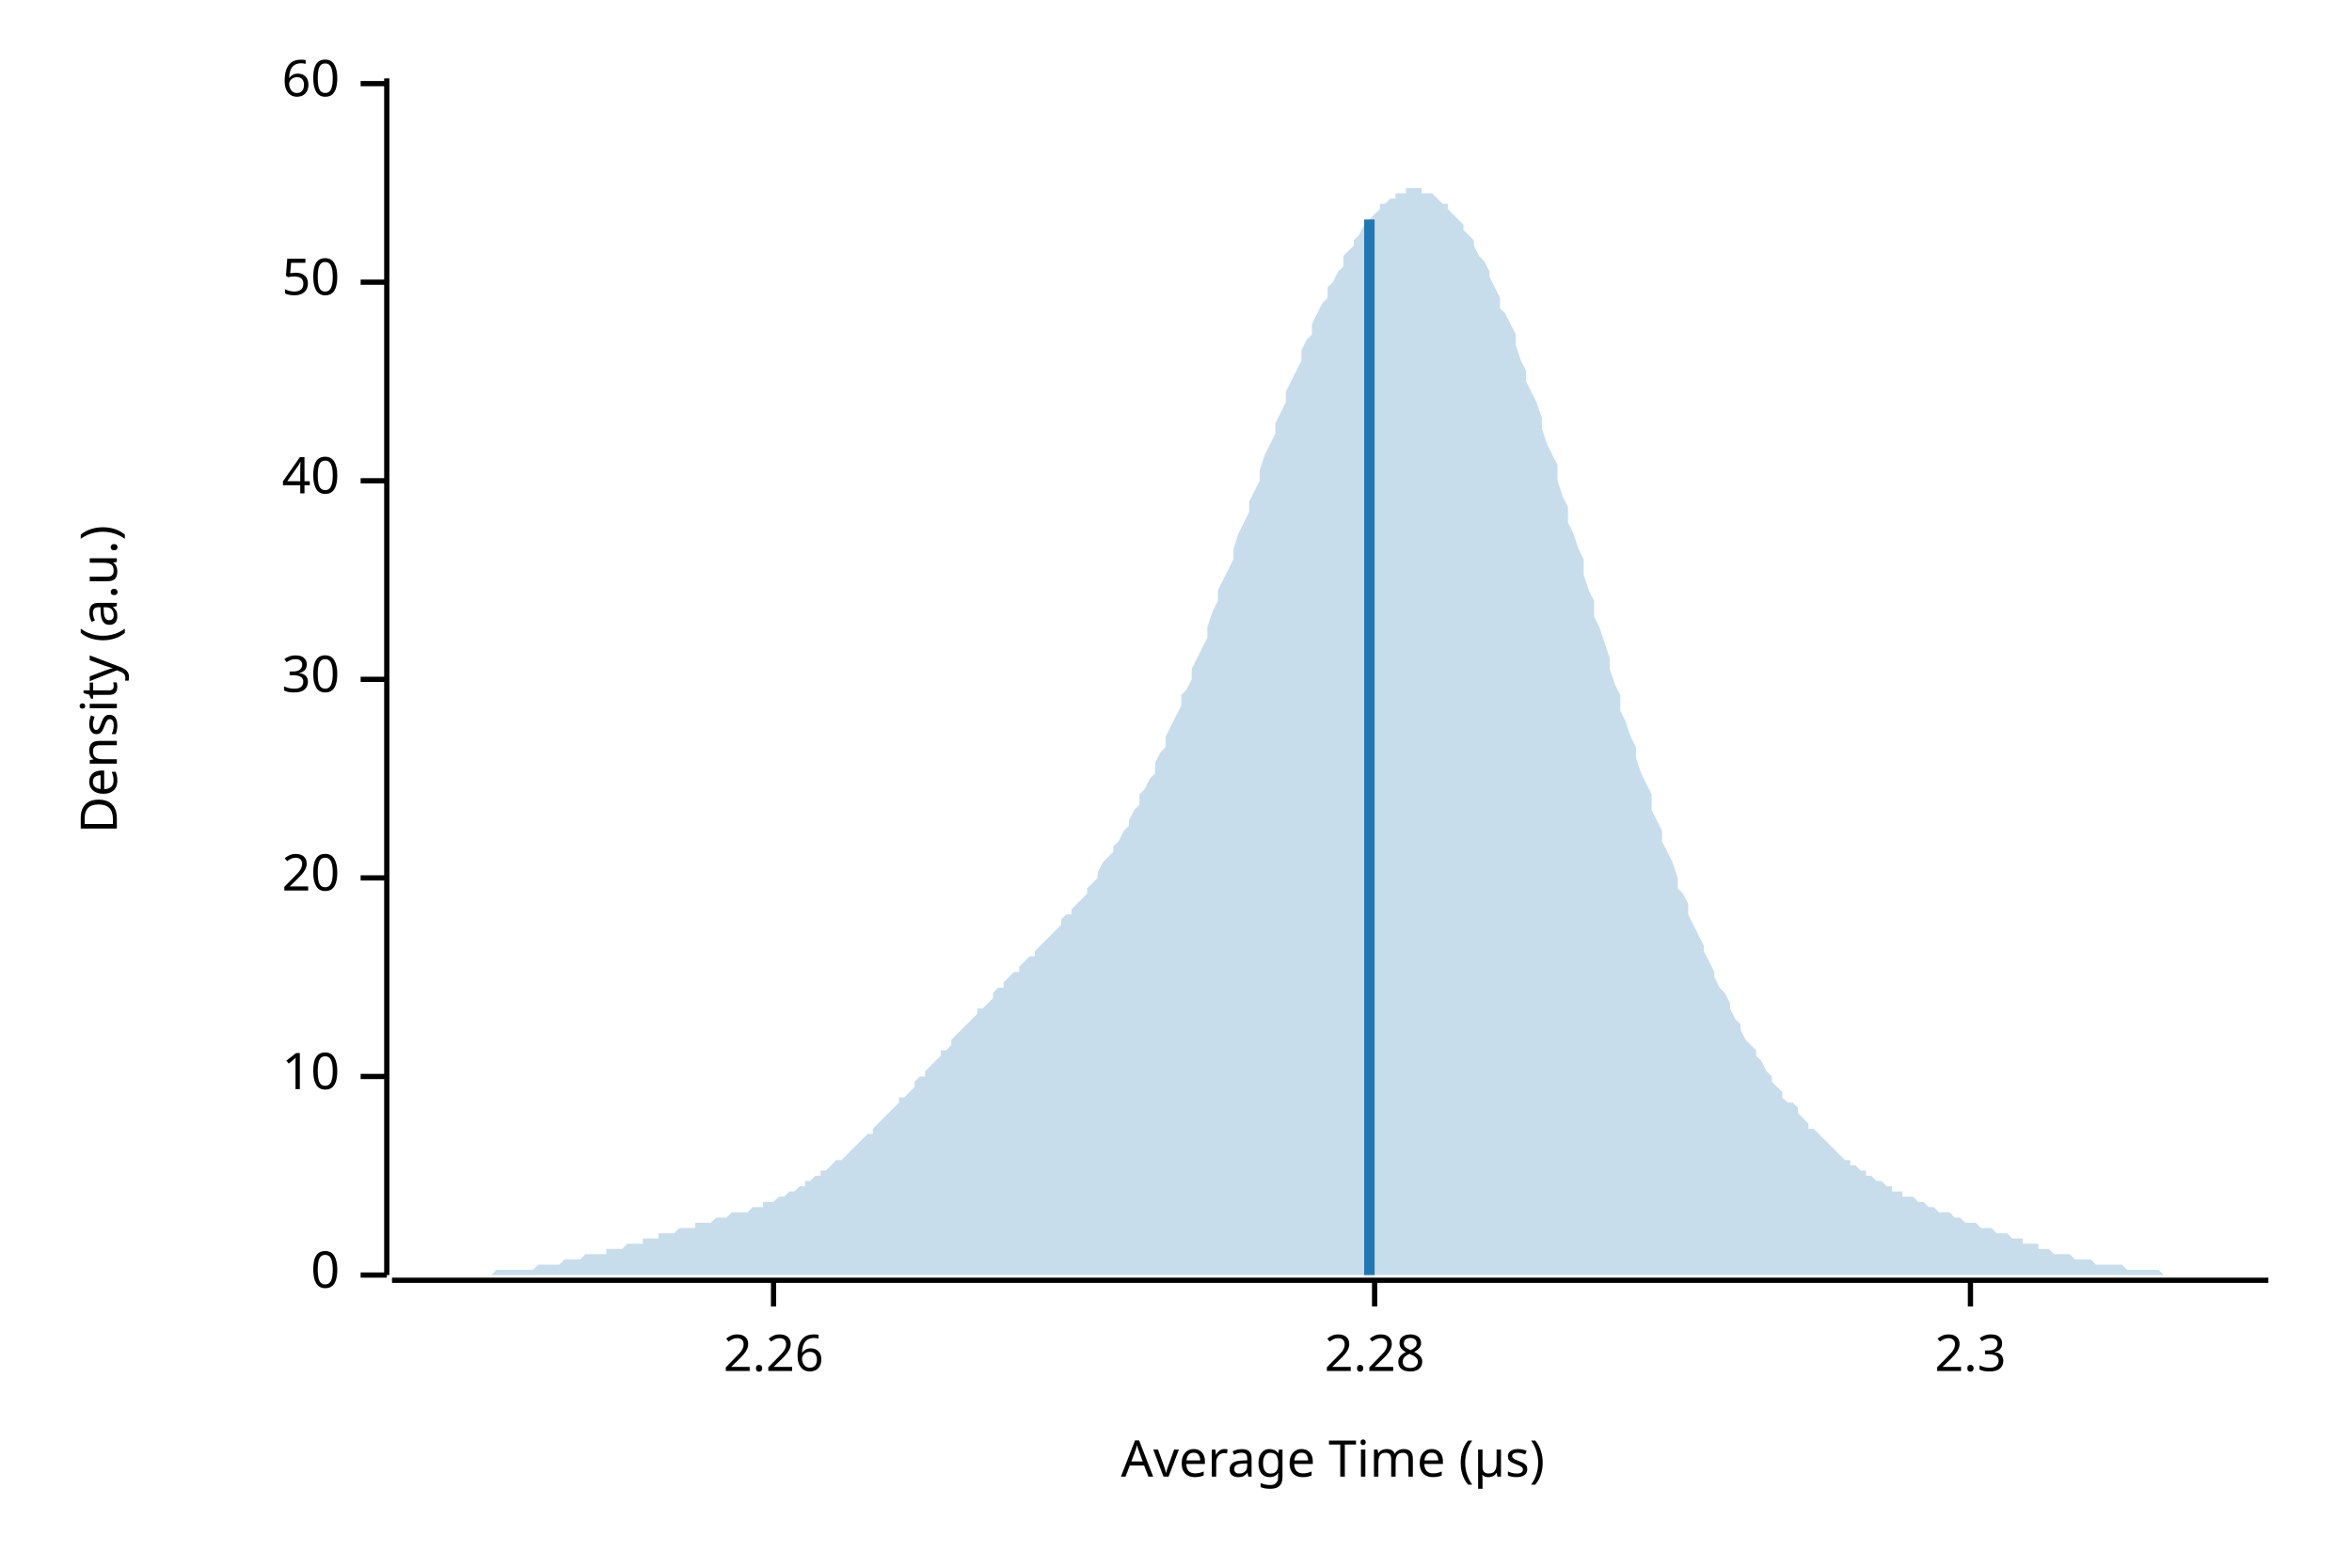
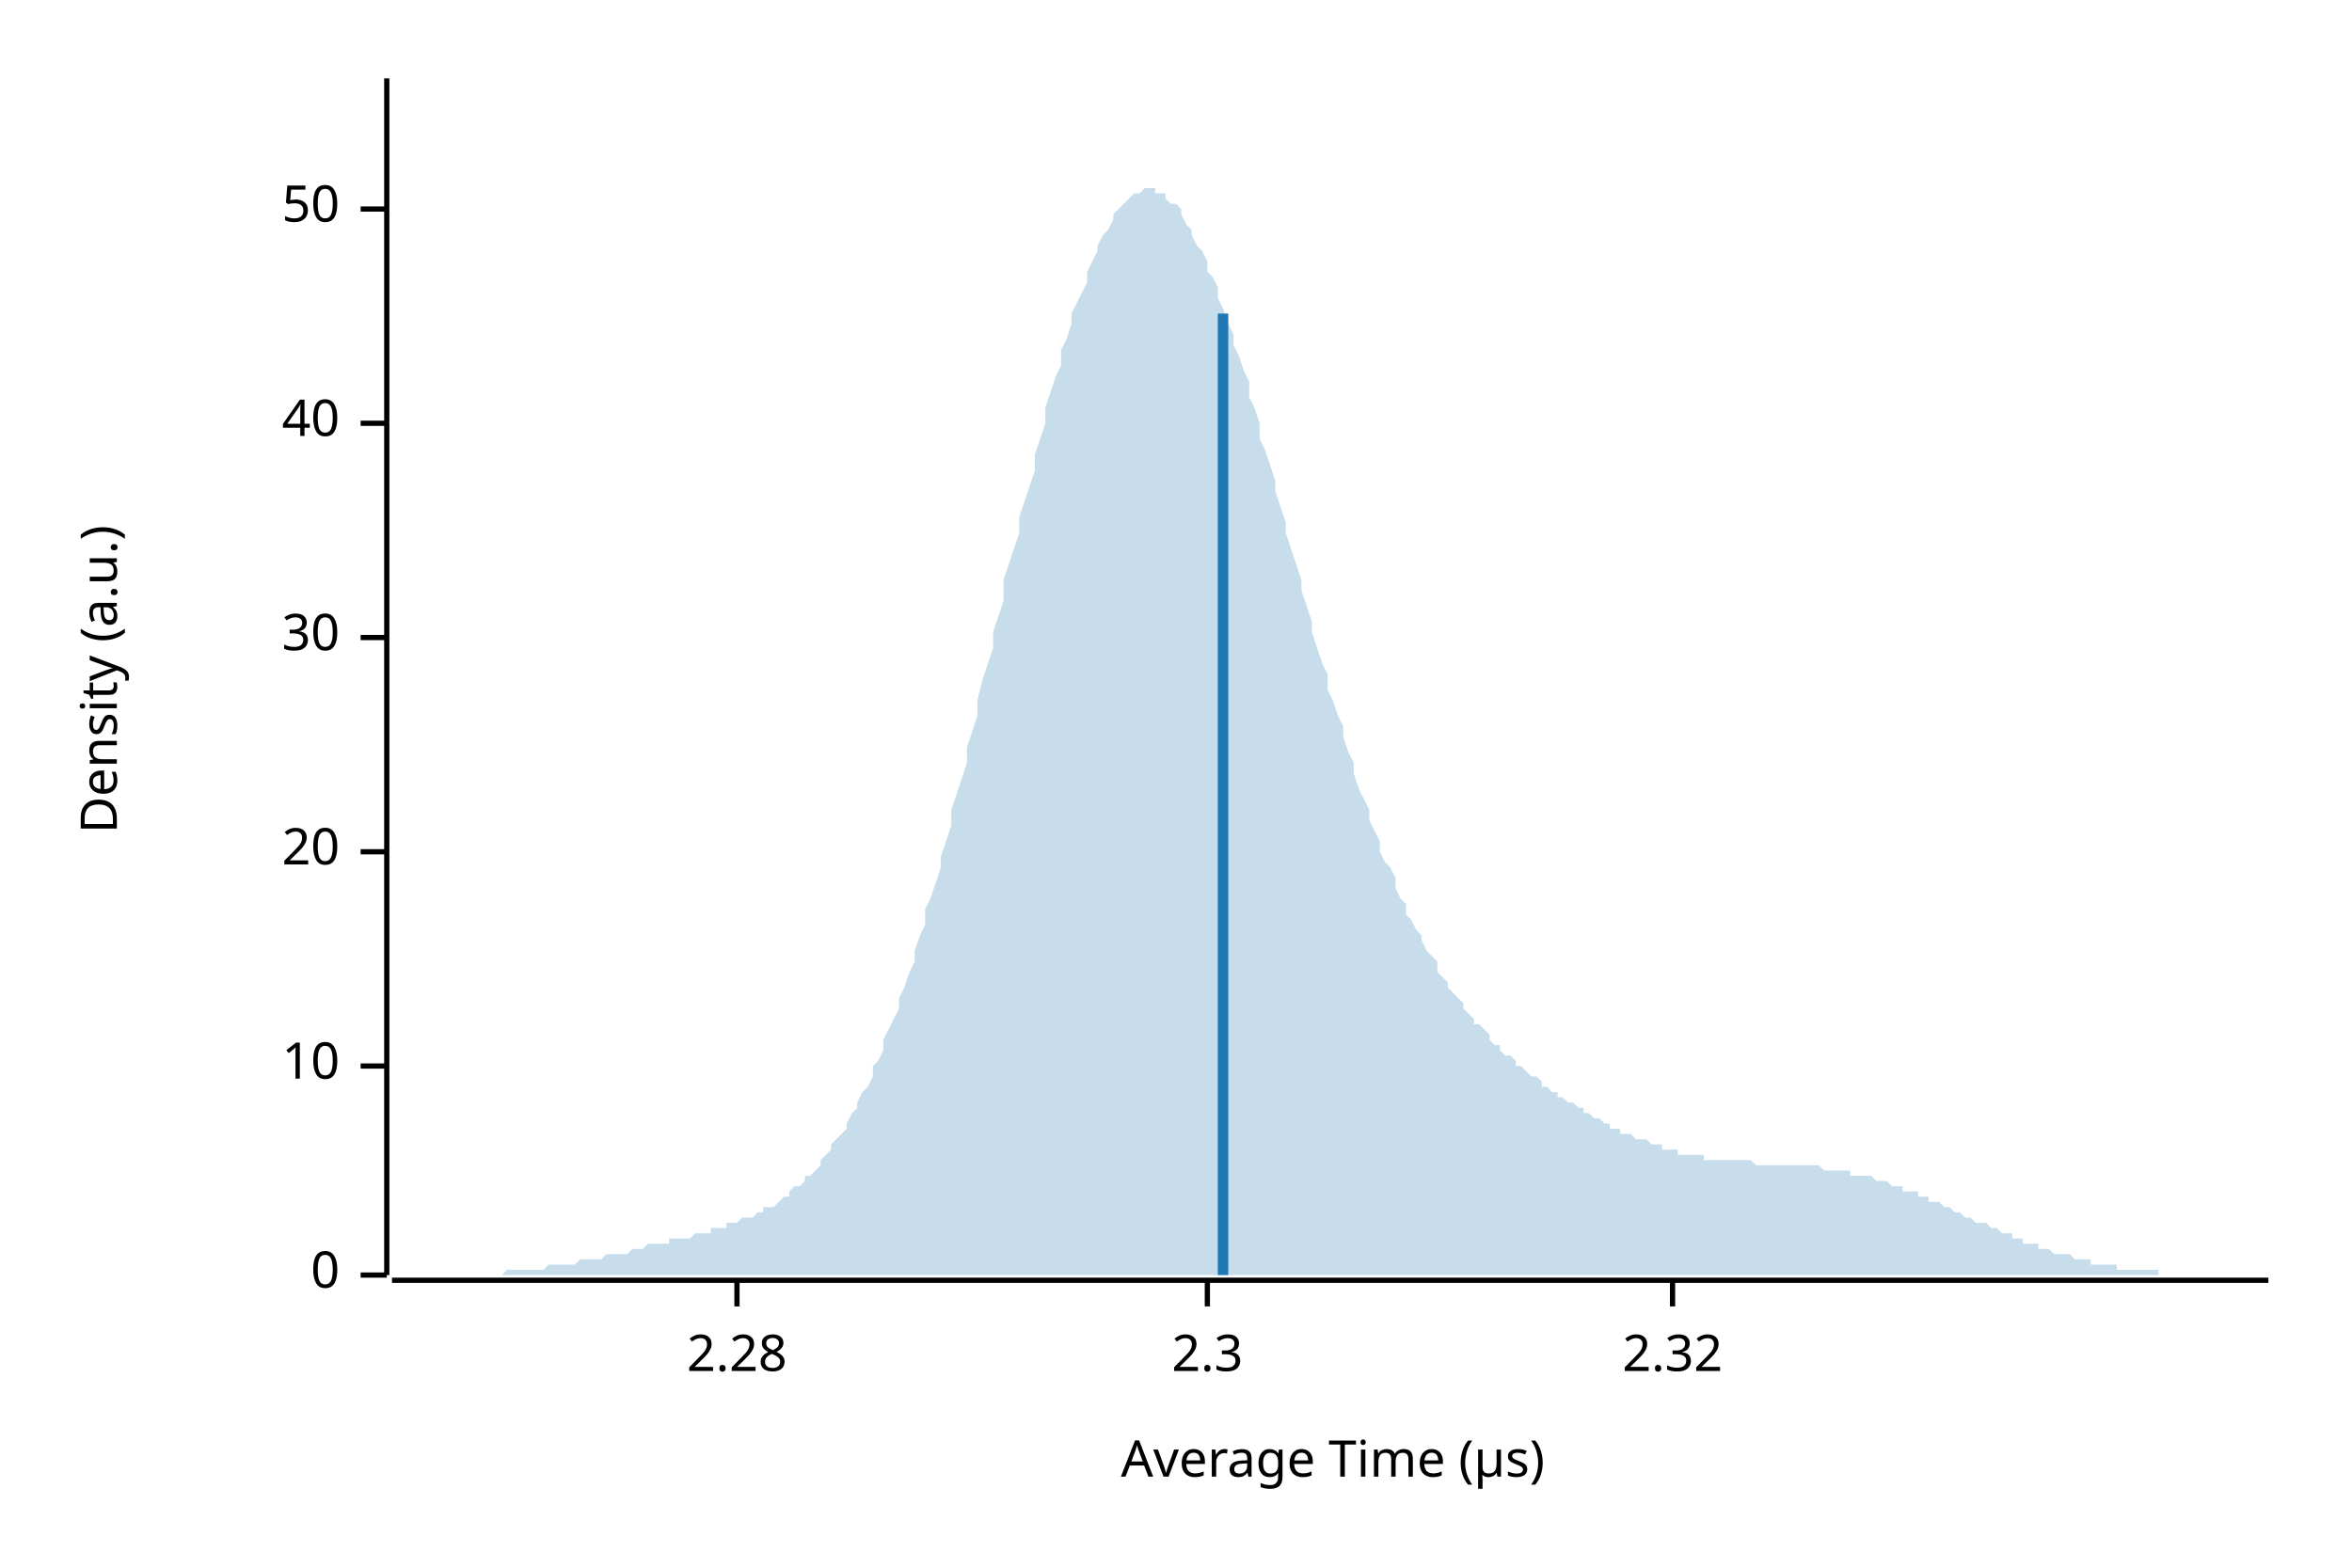
<svg xmlns="http://www.w3.org/2000/svg" width="450" height="300" viewBox="0 0 450 300">
  <text x="15" y="130" dy="0.76em" text-anchor="middle" font-family="sans-serif" font-size="9.677" opacity="1" fill="#000000" transform="rotate(270, 15, 130)">
Density (a.u.)
</text>
  <text x="255" y="285" dy="-0.5ex" text-anchor="middle" font-family="sans-serif" font-size="9.677" opacity="1" fill="#000000">
Average Time (µs)
</text>
  <polyline fill="none" opacity="1" stroke="#000000" stroke-width="1" points="74,15 74,244 " />
  <text x="65" y="244" dy="0.5ex" text-anchor="end" font-family="sans-serif" font-size="9.677" opacity="1" fill="#000000">
0
</text>
  <polyline fill="none" opacity="1" stroke="#000000" stroke-width="1" points="69,244 74,244 " />
-   <text x="65" y="206" dy="0.5ex" text-anchor="end" font-family="sans-serif" font-size="9.677" opacity="1" fill="#000000">
+   <text x="65" y="204" dy="0.5ex" text-anchor="end" font-family="sans-serif" font-size="9.677" opacity="1" fill="#000000">
10
</text>
-   <polyline fill="none" opacity="1" stroke="#000000" stroke-width="1" points="69,206 74,206 " />
-   <text x="65" y="168" dy="0.5ex" text-anchor="end" font-family="sans-serif" font-size="9.677" opacity="1" fill="#000000">
+   <polyline fill="none" opacity="1" stroke="#000000" stroke-width="1" points="69,204 74,204 " />
+   <text x="65" y="163" dy="0.5ex" text-anchor="end" font-family="sans-serif" font-size="9.677" opacity="1" fill="#000000">
20
</text>
-   <polyline fill="none" opacity="1" stroke="#000000" stroke-width="1" points="69,168 74,168 " />
-   <text x="65" y="130" dy="0.5ex" text-anchor="end" font-family="sans-serif" font-size="9.677" opacity="1" fill="#000000">
+   <polyline fill="none" opacity="1" stroke="#000000" stroke-width="1" points="69,163 74,163 " />
+   <text x="65" y="122" dy="0.5ex" text-anchor="end" font-family="sans-serif" font-size="9.677" opacity="1" fill="#000000">
30
</text>
-   <polyline fill="none" opacity="1" stroke="#000000" stroke-width="1" points="69,130 74,130 " />
-   <text x="65" y="92" dy="0.5ex" text-anchor="end" font-family="sans-serif" font-size="9.677" opacity="1" fill="#000000">
+   <polyline fill="none" opacity="1" stroke="#000000" stroke-width="1" points="69,122 74,122 " />
+   <text x="65" y="81" dy="0.5ex" text-anchor="end" font-family="sans-serif" font-size="9.677" opacity="1" fill="#000000">
40
</text>
-   <polyline fill="none" opacity="1" stroke="#000000" stroke-width="1" points="69,92 74,92 " />
-   <text x="65" y="54" dy="0.5ex" text-anchor="end" font-family="sans-serif" font-size="9.677" opacity="1" fill="#000000">
+   <polyline fill="none" opacity="1" stroke="#000000" stroke-width="1" points="69,81 74,81 " />
+   <text x="65" y="40" dy="0.5ex" text-anchor="end" font-family="sans-serif" font-size="9.677" opacity="1" fill="#000000">
50
</text>
-   <polyline fill="none" opacity="1" stroke="#000000" stroke-width="1" points="69,54 74,54 " />
-   <text x="65" y="16" dy="0.5ex" text-anchor="end" font-family="sans-serif" font-size="9.677" opacity="1" fill="#000000">
- 60
- </text>
-   <polyline fill="none" opacity="1" stroke="#000000" stroke-width="1" points="69,16 74,16 " />
+   <polyline fill="none" opacity="1" stroke="#000000" stroke-width="1" points="69,40 74,40 " />
  <polyline fill="none" opacity="1" stroke="#000000" stroke-width="1" points="75,245 434,245 " />
-   <text x="148" y="255" dy="0.76em" text-anchor="middle" font-family="sans-serif" font-size="9.677" opacity="1" fill="#000000">
- 2.26
- </text>
-   <polyline fill="none" opacity="1" stroke="#000000" stroke-width="1" points="148,245 148,250 " />
-   <text x="263" y="255" dy="0.76em" text-anchor="middle" font-family="sans-serif" font-size="9.677" opacity="1" fill="#000000">
+   <text x="141" y="255" dy="0.76em" text-anchor="middle" font-family="sans-serif" font-size="9.677" opacity="1" fill="#000000">
2.28
</text>
-   <polyline fill="none" opacity="1" stroke="#000000" stroke-width="1" points="263,245 263,250 " />
-   <text x="377" y="255" dy="0.76em" text-anchor="middle" font-family="sans-serif" font-size="9.677" opacity="1" fill="#000000">
+   <polyline fill="none" opacity="1" stroke="#000000" stroke-width="1" points="141,245 141,250 " />
+   <text x="231" y="255" dy="0.76em" text-anchor="middle" font-family="sans-serif" font-size="9.677" opacity="1" fill="#000000">
2.3
</text>
-   <polyline fill="none" opacity="1" stroke="#000000" stroke-width="1" points="377,245 377,250 " />
-   <polygon opacity="0.25" fill="#1F78B4" points="75,244 75,244 76,244 77,244 77,244 78,244 79,244 80,244 80,244 81,244 82,244 82,244 83,244 84,244 85,244 85,244 86,244 87,244 87,244 88,244 89,244 90,244 90,244 91,244 92,244 92,244 93,244 94,244 95,243 95,243 96,243 97,243 98,243 98,243 99,243 100,243 100,243 101,243 102,243 103,242 103,242 104,242 105,242 105,242 106,242 107,242 108,241 108,241 109,241 110,241 110,241 111,241 112,240 113,240 113,240 114,240 115,240 116,240 116,239 117,239 118,239 118,239 119,239 120,238 121,238 121,238 122,238 123,238 123,237 124,237 125,237 126,237 126,236 127,236 128,236 128,236 129,236 130,235 131,235 131,235 132,235 133,235 133,234 134,234 135,234 136,234 136,234 137,233 138,233 139,233 139,233 140,232 141,232 141,232 142,232 143,232 144,231 144,231 145,231 146,231 146,230 147,230 148,230 149,229 149,229 150,229 151,228 151,228 152,228 153,227 154,227 154,226 155,226 156,225 157,225 157,224 158,224 159,223 159,223 160,222 161,222 162,221 162,221 163,220 164,219 164,219 165,218 166,217 167,217 167,216 168,215 169,214 169,214 170,213 171,212 172,211 172,210 173,210 174,209 175,208 175,207 176,206 177,206 177,205 178,204 179,203 180,202 180,201 181,201 182,200 182,199 183,198 184,197 185,196 185,196 186,195 187,194 187,193 188,193 189,192 190,191 190,190 191,189 192,189 192,188 193,187 194,186 195,186 195,185 196,184 197,183 198,183 198,182 199,181 200,180 200,180 201,179 202,178 203,177 203,176 204,175 205,175 205,174 206,173 207,172 208,171 208,170 209,169 210,168 210,167 211,165 212,164 213,163 213,162 214,161 215,159 216,158 216,157 217,155 218,154 218,152 219,151 220,149 221,148 221,146 222,144 223,143 223,141 224,139 225,137 226,135 226,133 227,132 228,130 228,128 229,126 230,124 231,122 231,120 232,117 233,115 233,113 234,111 235,109 236,107 236,105 237,102 238,100 239,98 239,96 240,94 241,92 241,90 242,87 243,85 244,83 244,81 245,79 246,77 246,75 247,73 248,71 249,69 249,67 250,65 251,64 251,62 252,60 253,58 254,57 254,55 255,54 256,52 257,51 257,49 258,48 259,47 259,46 260,45 261,43 262,43 262,42 263,41 264,40 264,39 265,39 266,38 267,38 267,37 268,37 269,37 269,36 270,36 271,36 272,36 272,37 273,37 274,37 275,38 275,38 276,39 277,39 277,40 278,41 279,42 280,43 280,44 281,45 282,46 282,47 283,49 284,50 285,52 285,53 286,55 287,57 287,59 288,60 289,62 290,64 290,66 291,69 292,71 292,73 293,75 294,77 295,80 295,82 296,85 297,87 298,89 298,92 299,95 300,97 300,100 301,102 302,105 303,107 303,110 304,113 305,115 305,118 306,120 307,123 308,126 308,128 309,131 310,133 310,136 311,138 312,141 313,143 313,145 314,148 315,150 316,152 316,155 317,157 318,159 318,161 319,163 320,165 321,168 321,170 322,171 323,173 323,175 324,177 325,179 326,181 326,182 327,184 328,186 328,187 329,189 330,190 331,192 331,193 332,195 333,196 333,197 334,199 335,200 336,201 336,202 337,203 338,205 339,206 339,207 340,208 341,209 341,210 342,211 343,211 344,212 344,213 345,214 346,215 346,216 347,216 348,217 349,218 349,218 350,219 351,220 351,220 352,221 353,222 354,222 354,223 355,223 356,224 357,224 357,225 358,225 359,226 359,226 360,226 361,227 362,227 362,228 363,228 364,228 364,229 365,229 366,229 367,230 367,230 368,230 369,231 369,231 370,231 371,232 372,232 372,232 373,232 374,233 375,233 375,233 376,234 377,234 377,234 378,234 379,235 380,235 380,235 381,235 382,236 382,236 383,236 384,236 385,237 385,237 386,237 387,237 387,238 388,238 389,238 390,238 390,239 391,239 392,239 392,239 393,240 394,240 395,240 395,240 396,240 397,241 398,241 398,241 399,241 400,241 400,241 401,242 402,242 403,242 403,242 404,242 405,242 405,242 406,242 407,243 408,243 408,243 409,243 410,243 410,243 411,243 412,243 413,243 413,243 414,244 415,244 416,244 416,244 417,244 418,244 418,244 419,244 420,244 421,244 421,244 422,244 423,244 423,244 424,244 425,244 426,244 426,244 427,244 428,244 428,244 429,244 430,244 431,244 431,244 432,244 433,244 434,244 434,244 75,244 " />
-   <polyline fill="none" opacity="1" stroke="#1F78B4" stroke-width="2" points="262,244 262,42 " />
+   <polyline fill="none" opacity="1" stroke="#000000" stroke-width="1" points="231,245 231,250 " />
+   <text x="320" y="255" dy="0.76em" text-anchor="middle" font-family="sans-serif" font-size="9.677" opacity="1" fill="#000000">
+ 2.32
+ </text>
+   <polyline fill="none" opacity="1" stroke="#000000" stroke-width="1" points="320,245 320,250 " />
+   <polygon opacity="0.25" fill="#1F78B4" points="75,244 75,244 76,244 77,244 77,244 78,244 79,244 80,244 80,244 81,244 82,244 82,244 83,244 84,244 85,244 85,244 86,244 87,244 87,244 88,244 89,244 90,244 90,244 91,244 92,244 92,244 93,244 94,244 95,244 95,244 96,244 97,243 98,243 98,243 99,243 100,243 100,243 101,243 102,243 103,243 103,243 104,243 105,242 105,242 106,242 107,242 108,242 108,242 109,242 110,242 110,242 111,241 112,241 113,241 113,241 114,241 115,241 116,240 116,240 117,240 118,240 118,240 119,240 120,240 121,239 121,239 122,239 123,239 123,239 124,238 125,238 126,238 126,238 127,238 128,238 128,237 129,237 130,237 131,237 131,237 132,237 133,236 133,236 134,236 135,236 136,236 136,235 137,235 138,235 139,235 139,234 140,234 141,234 141,234 142,233 143,233 144,233 144,233 145,232 146,232 146,231 147,231 148,231 149,230 149,230 150,229 151,229 151,228 152,227 153,227 154,226 154,225 155,225 156,224 157,223 157,222 158,221 159,220 159,219 160,218 161,217 162,216 162,215 163,213 164,212 164,211 165,209 166,208 167,206 167,204 168,203 169,201 169,199 170,197 171,195 172,193 172,191 173,189 174,186 175,184 175,182 176,179 177,177 177,174 178,172 179,169 180,166 180,164 181,161 182,158 182,155 183,152 184,149 185,146 185,143 186,140 187,137 187,134 188,130 189,127 190,124 190,121 191,118 192,115 192,111 193,108 194,105 195,102 195,99 196,96 197,93 198,90 198,87 199,84 200,81 200,78 201,75 202,72 203,70 203,67 204,65 205,62 205,60 206,58 207,56 208,54 208,52 209,50 210,48 210,47 211,45 212,44 213,42 213,41 214,40 215,39 216,38 216,38 217,37 218,37 218,37 219,36 220,36 221,36 221,37 222,37 223,37 223,38 224,39 225,39 226,40 226,41 227,43 228,44 228,45 229,47 230,48 231,50 231,52 232,53 233,55 233,57 234,59 235,62 236,64 236,66 237,68 238,71 239,73 239,76 240,78 241,81 241,84 242,86 243,89 244,92 244,94 245,97 246,100 246,102 247,105 248,108 249,111 249,113 250,116 251,119 251,121 252,124 253,127 254,129 254,132 255,134 256,137 257,139 257,141 258,144 259,146 259,148 260,151 261,153 262,155 262,157 263,159 264,161 264,163 265,165 266,166 267,168 267,170 268,172 269,173 269,175 270,176 271,178 272,179 272,180 273,182 274,183 275,184 275,186 276,187 277,188 277,189 278,190 279,191 280,192 280,193 281,194 282,195 282,196 283,196 284,197 285,198 285,199 286,200 287,200 287,201 288,202 289,202 290,203 290,204 291,204 292,205 292,205 293,206 294,206 295,207 295,208 296,208 297,209 298,209 298,210 299,210 300,211 300,211 301,211 302,212 303,212 303,213 304,213 305,214 305,214 306,214 307,215 308,215 308,216 309,216 310,216 310,217 311,217 312,217 313,218 313,218 314,218 315,218 316,219 316,219 317,219 318,219 318,220 319,220 320,220 321,220 321,221 322,221 323,221 323,221 324,221 325,221 326,221 326,222 327,222 328,222 328,222 329,222 330,222 331,222 331,222 332,222 333,222 333,222 334,222 335,222 336,223 336,223 337,223 338,223 339,223 339,223 340,223 341,223 341,223 342,223 343,223 344,223 344,223 345,223 346,223 346,223 347,223 348,223 349,224 349,224 350,224 351,224 351,224 352,224 353,224 354,224 354,225 355,225 356,225 357,225 357,225 358,225 359,226 359,226 360,226 361,226 362,227 362,227 363,227 364,227 364,228 365,228 366,228 367,228 367,229 368,229 369,229 369,230 370,230 371,230 372,231 372,231 373,231 374,232 375,232 375,232 376,233 377,233 377,233 378,234 379,234 380,234 380,234 381,235 382,235 382,235 383,236 384,236 385,236 385,237 386,237 387,237 387,238 388,238 389,238 390,238 390,239 391,239 392,239 392,239 393,240 394,240 395,240 395,240 396,240 397,241 398,241 398,241 399,241 400,241 400,242 401,242 402,242 403,242 403,242 404,242 405,242 405,243 406,243 407,243 408,243 408,243 409,243 410,243 410,243 411,243 412,243 413,243 413,244 414,244 415,244 416,244 416,244 417,244 418,244 418,244 419,244 420,244 421,244 421,244 422,244 423,244 423,244 424,244 425,244 426,244 426,244 427,244 428,244 428,244 429,244 430,244 431,244 431,244 432,244 433,244 434,244 434,244 75,244 " />
+   <polyline fill="none" opacity="1" stroke="#1F78B4" stroke-width="2" points="234,244 234,60 " />
</svg>
